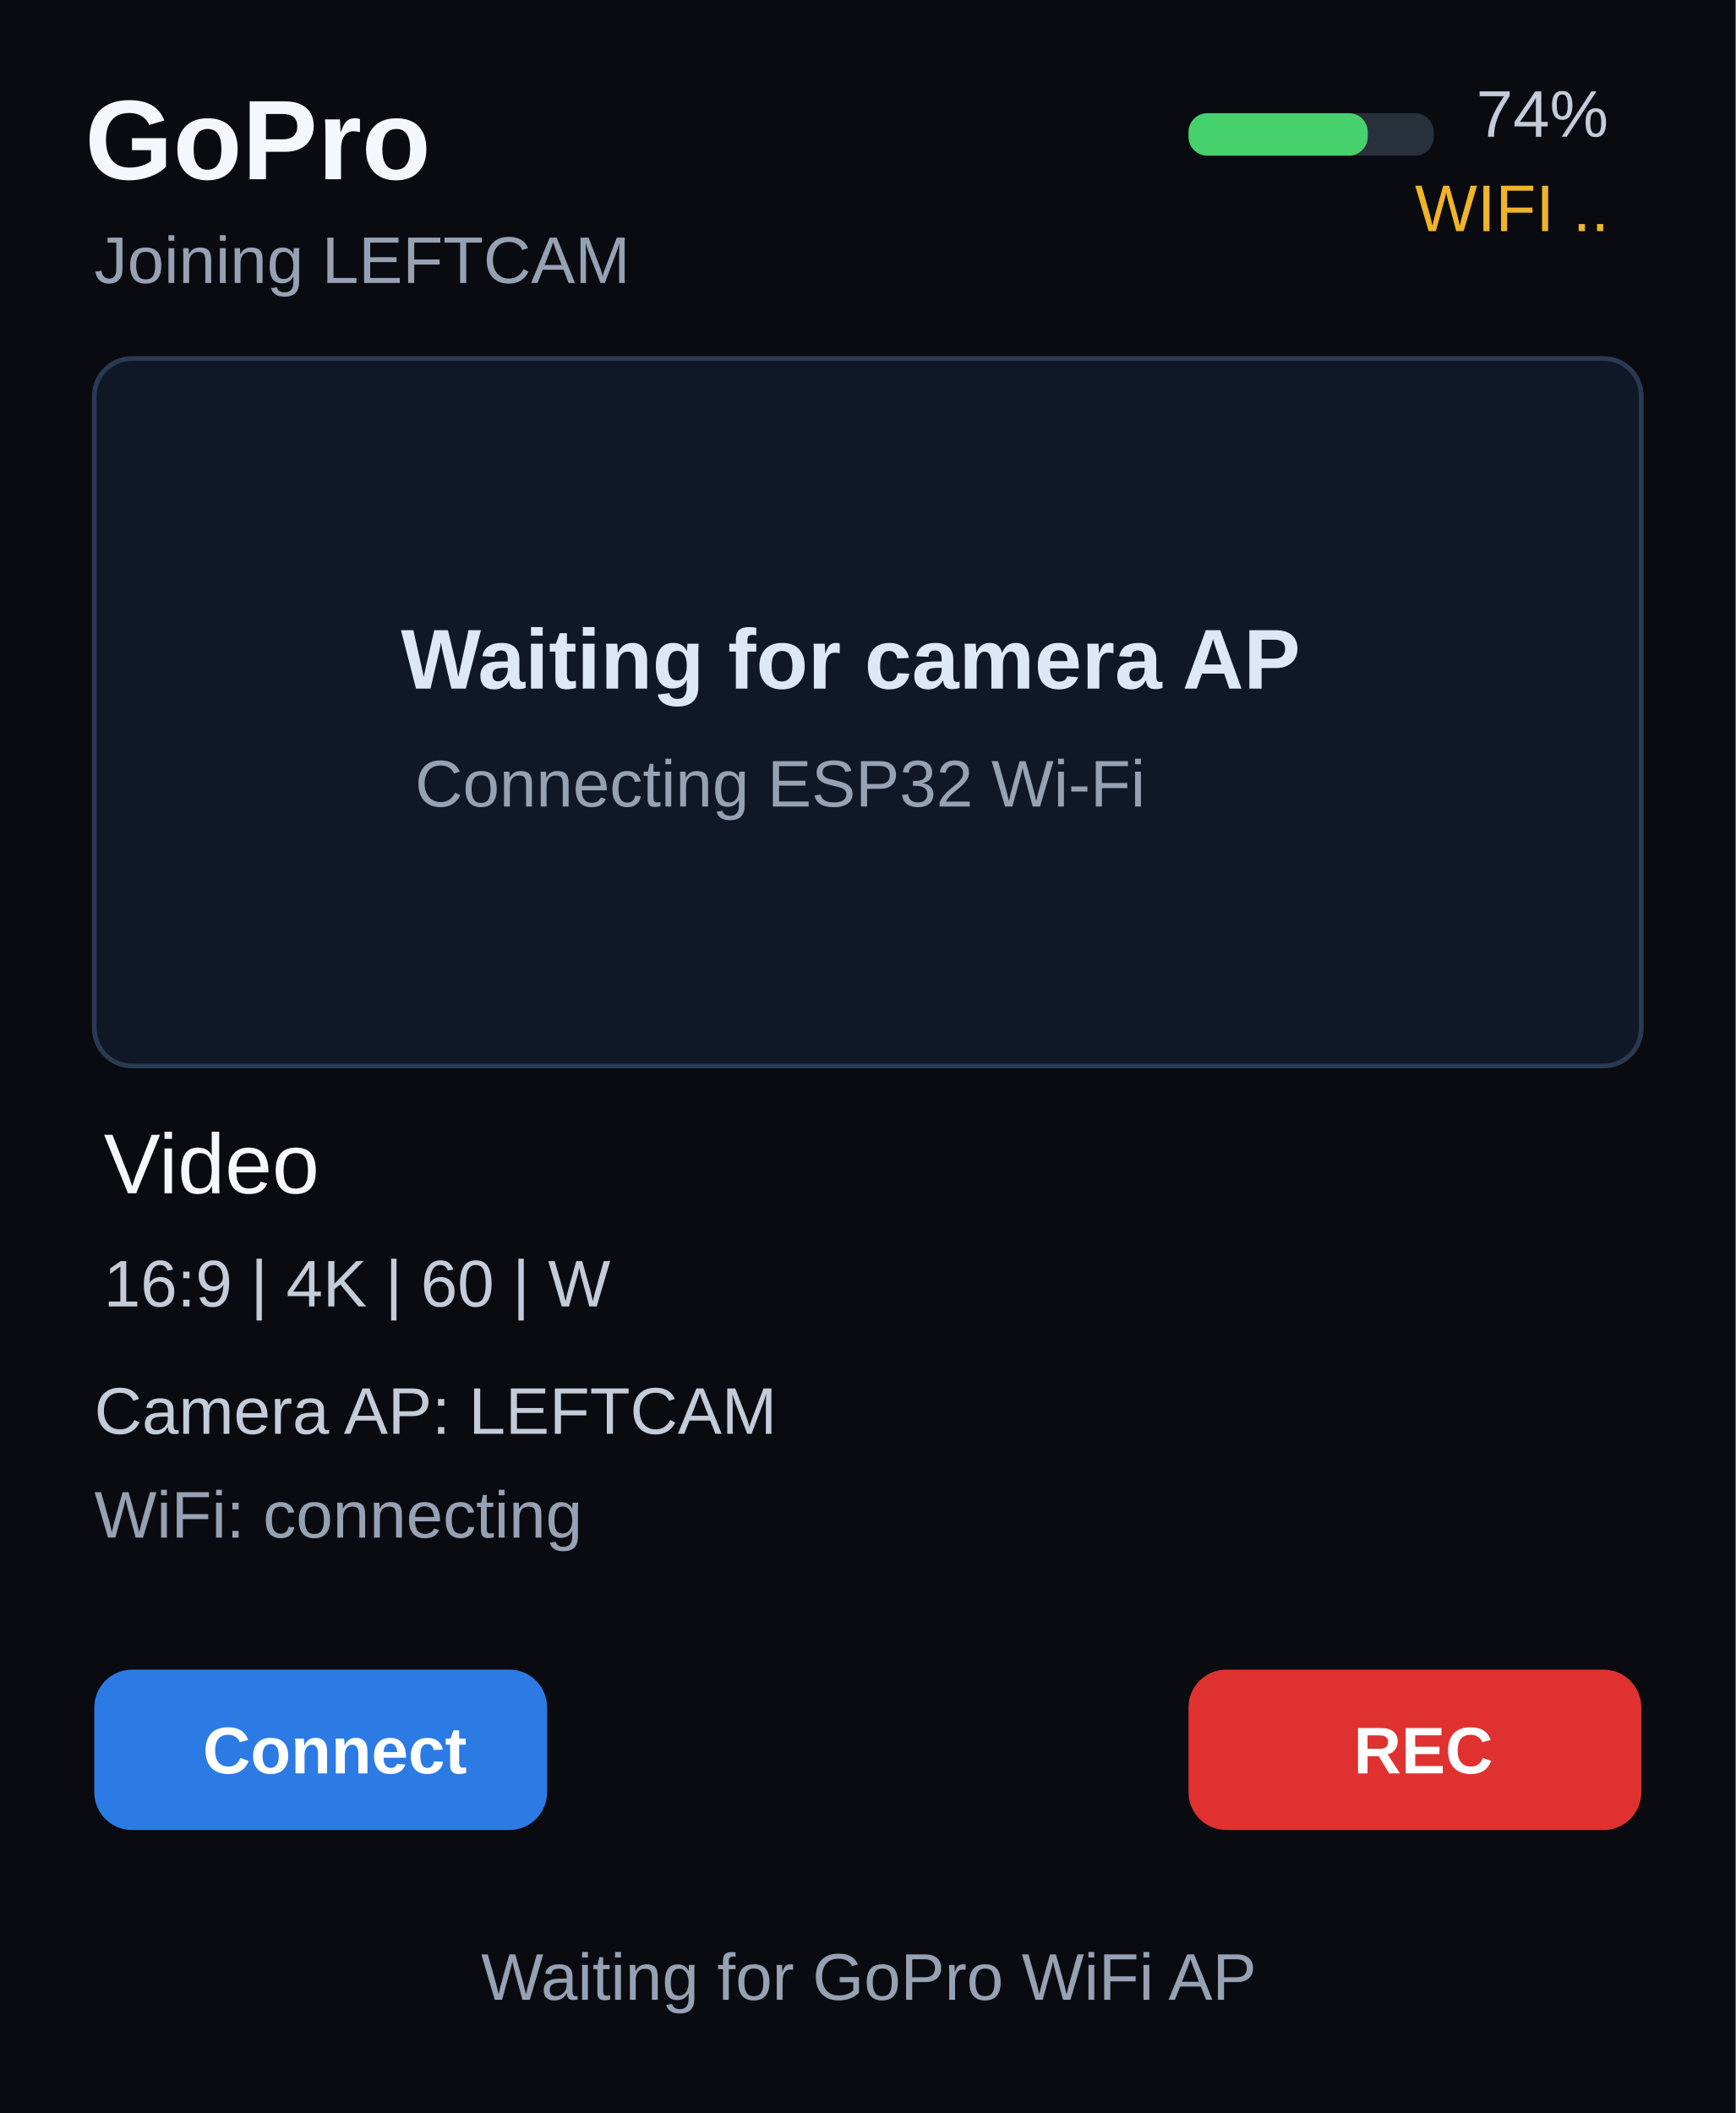
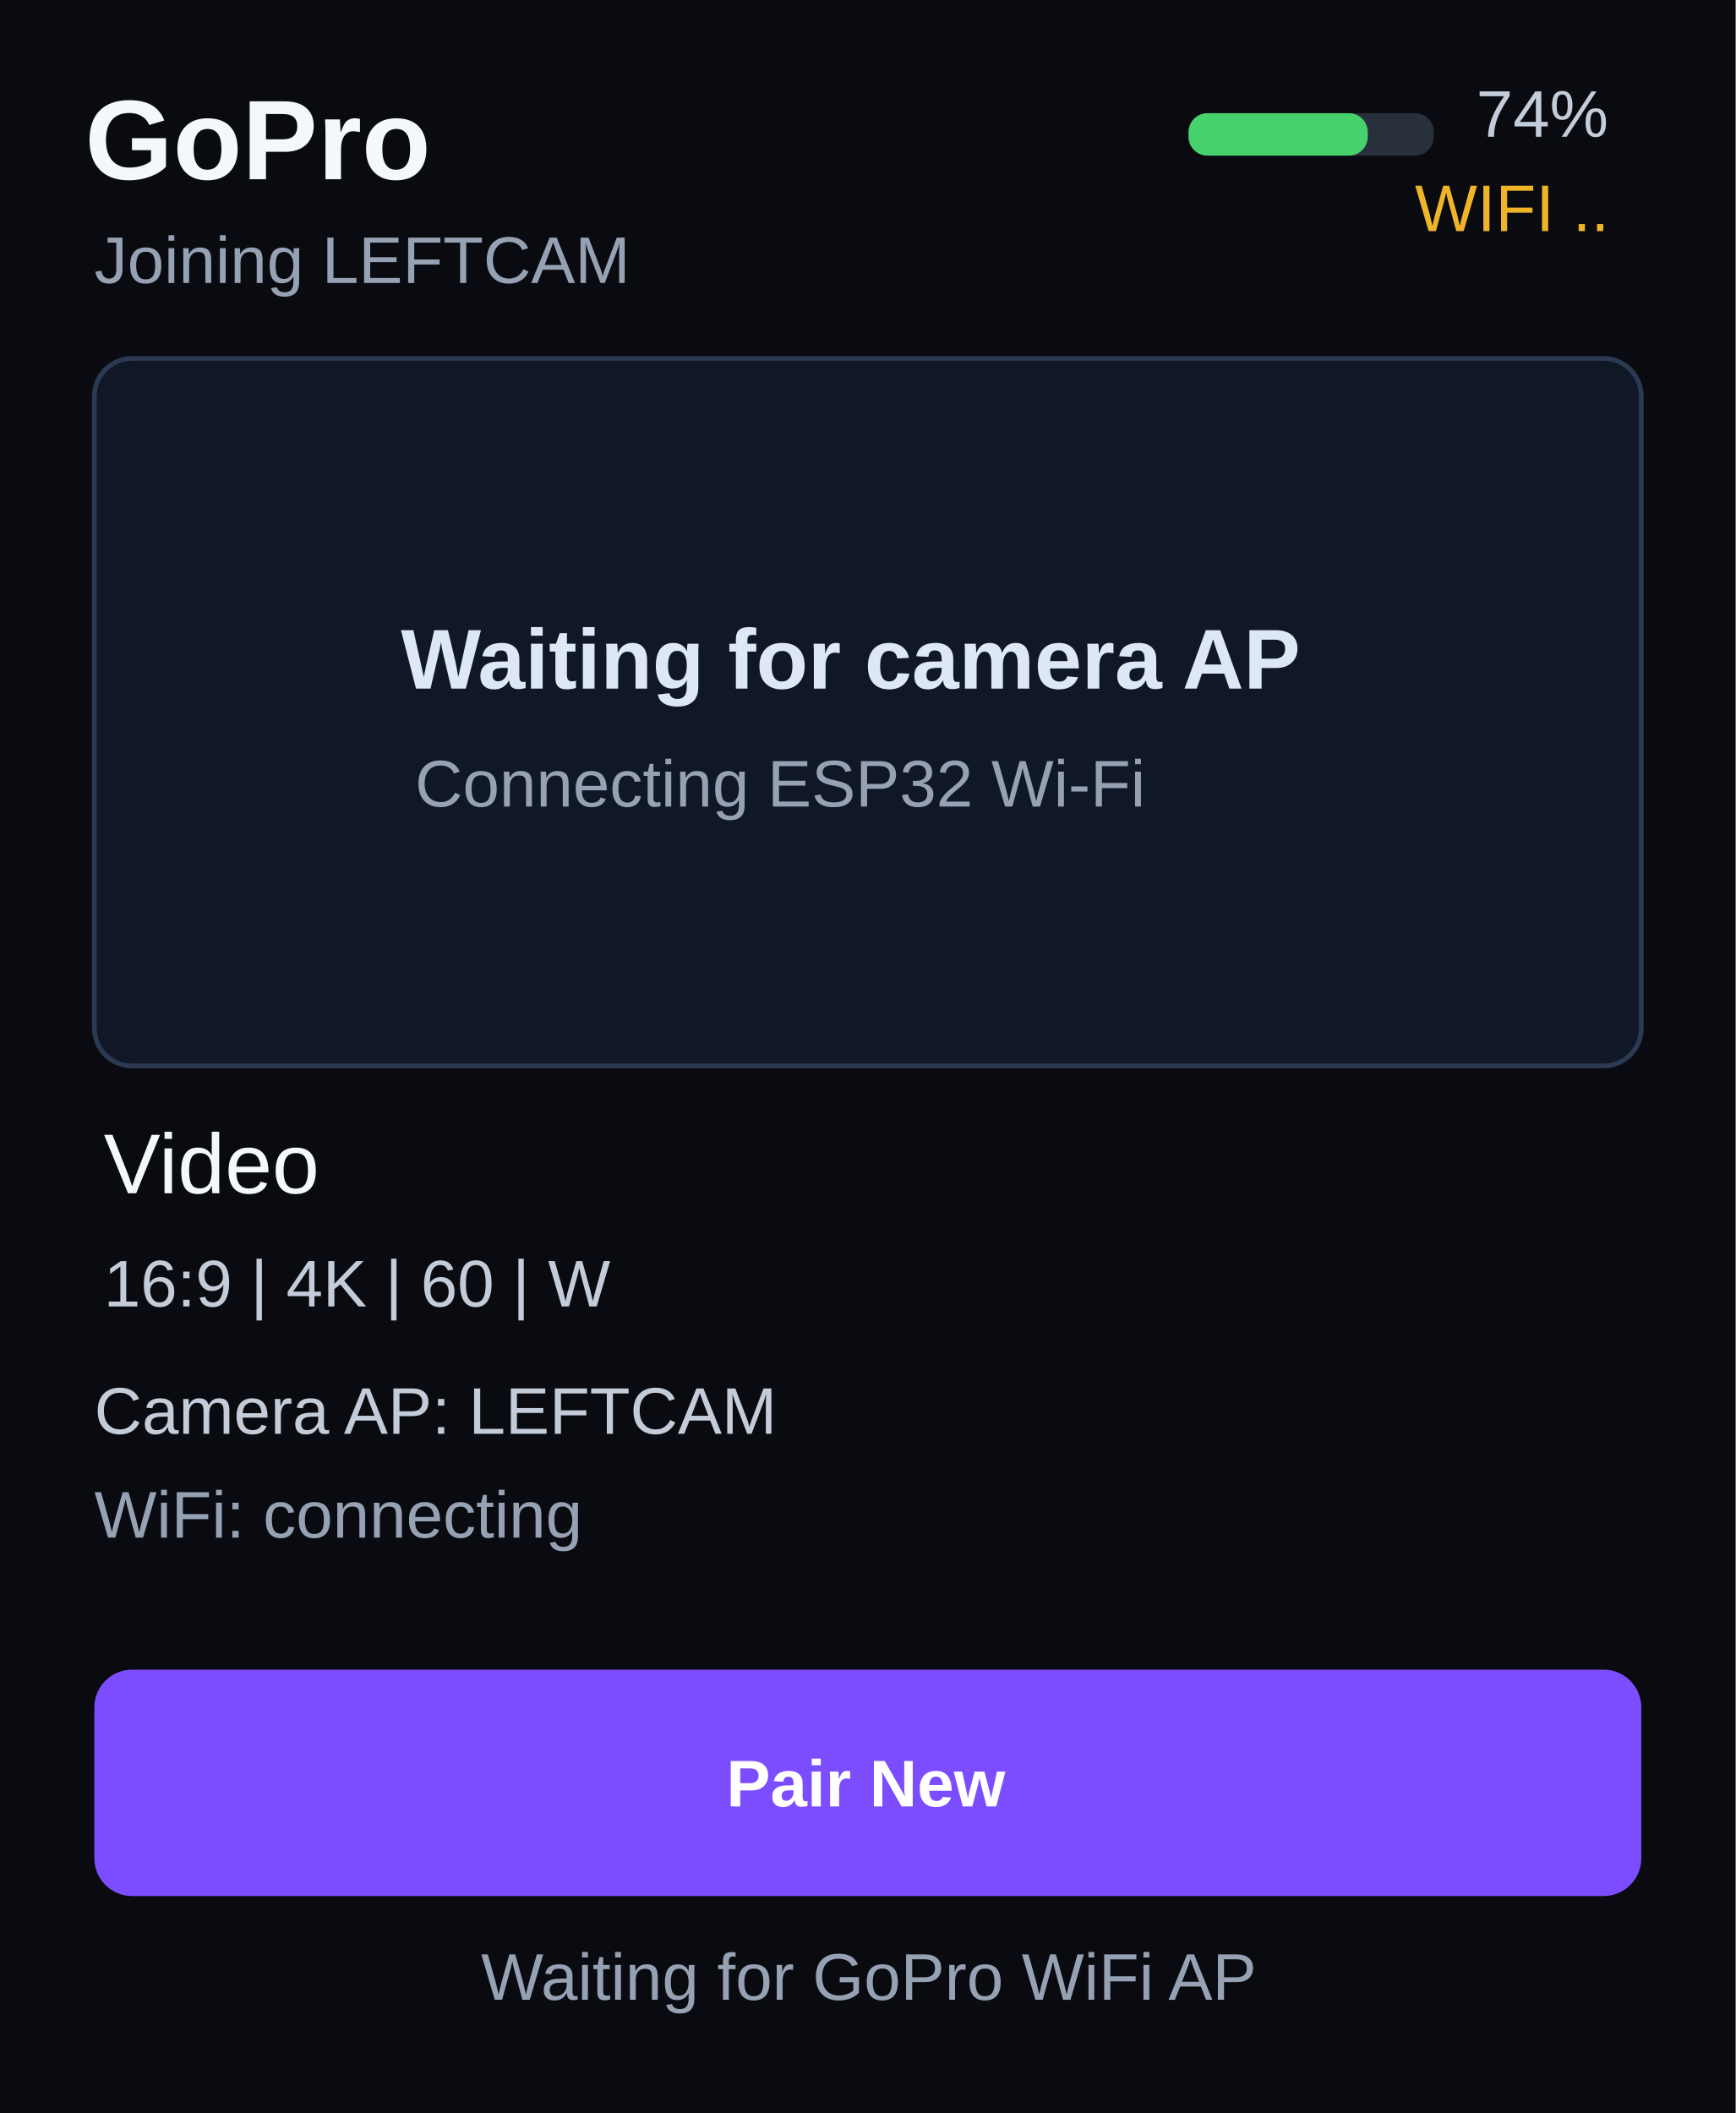
<svg xmlns="http://www.w3.org/2000/svg" width="368" height="448" viewBox="0 0 368 448">
  <rect width="368" height="448" fill="#090b10" />
  <text x="18" y="38" fill="#f4f7fb" font-family="Arial, sans-serif" font-size="24" font-weight="700">GoPro</text>
  <text x="20" y="60" fill="#96a2b4" font-family="Arial, sans-serif" font-size="14">Joining LEFTCAM</text>
  <rect x="252" y="24" width="52" height="9" rx="4" fill="#28303c" />
  <rect x="252" y="24" width="38" height="9" rx="4" fill="#47d16c" />
  <text x="313" y="29" fill="#c3ccd8" font-family="Arial, sans-serif" font-size="14">74%</text>
  <text x="300" y="49" fill="#f0b429" font-family="Arial, sans-serif" font-size="14">WIFI ..</text>
  <rect x="20" y="76" width="328" height="150" rx="8" fill="#101827" stroke="#2b3a52" />
  <text x="85" y="146" fill="#dde7f5" font-family="Arial, sans-serif" font-size="18" font-weight="700">Waiting for camera AP</text>
  <text x="88" y="171" fill="#96a2b4" font-family="Arial, sans-serif" font-size="14">Connecting ESP32 Wi-Fi</text>
  <text x="22" y="253" fill="#f4f7fb" font-family="Arial, sans-serif" font-size="18">Video</text>
  <text x="22" y="277" fill="#c3ccd8" font-family="Arial, sans-serif" font-size="14">16:9 | 4K | 60 | W</text>
  <text x="20" y="304" fill="#c3ccd8" font-family="Arial, sans-serif" font-size="14">Camera AP: LEFTCAM</text>
  <text x="20" y="326" fill="#96a2b4" font-family="Arial, sans-serif" font-size="14">WiFi: connecting</text>
-   <rect x="20" y="354" width="96" height="34" rx="8" fill="#2c7be5" />
-   <text x="43" y="376" fill="#fff" font-family="Arial, sans-serif" font-size="14" font-weight="700">Connect</text>
-   <rect x="252" y="354" width="96" height="34" rx="8" fill="#e03131" />
-   <text x="287" y="376" fill="#fff" font-family="Arial, sans-serif" font-size="14" font-weight="700">REC</text>
+   <rect x="20" y="354" width="328" height="48" rx="8" fill="#7c4dff" />
+   <text x="154" y="383" fill="#fff" font-family="Arial, sans-serif" font-size="14" font-weight="700">Pair New</text>
  <text x="102" y="424" fill="#96a2b4" font-family="Arial, sans-serif" font-size="14">Waiting for GoPro WiFi AP</text>
</svg>
